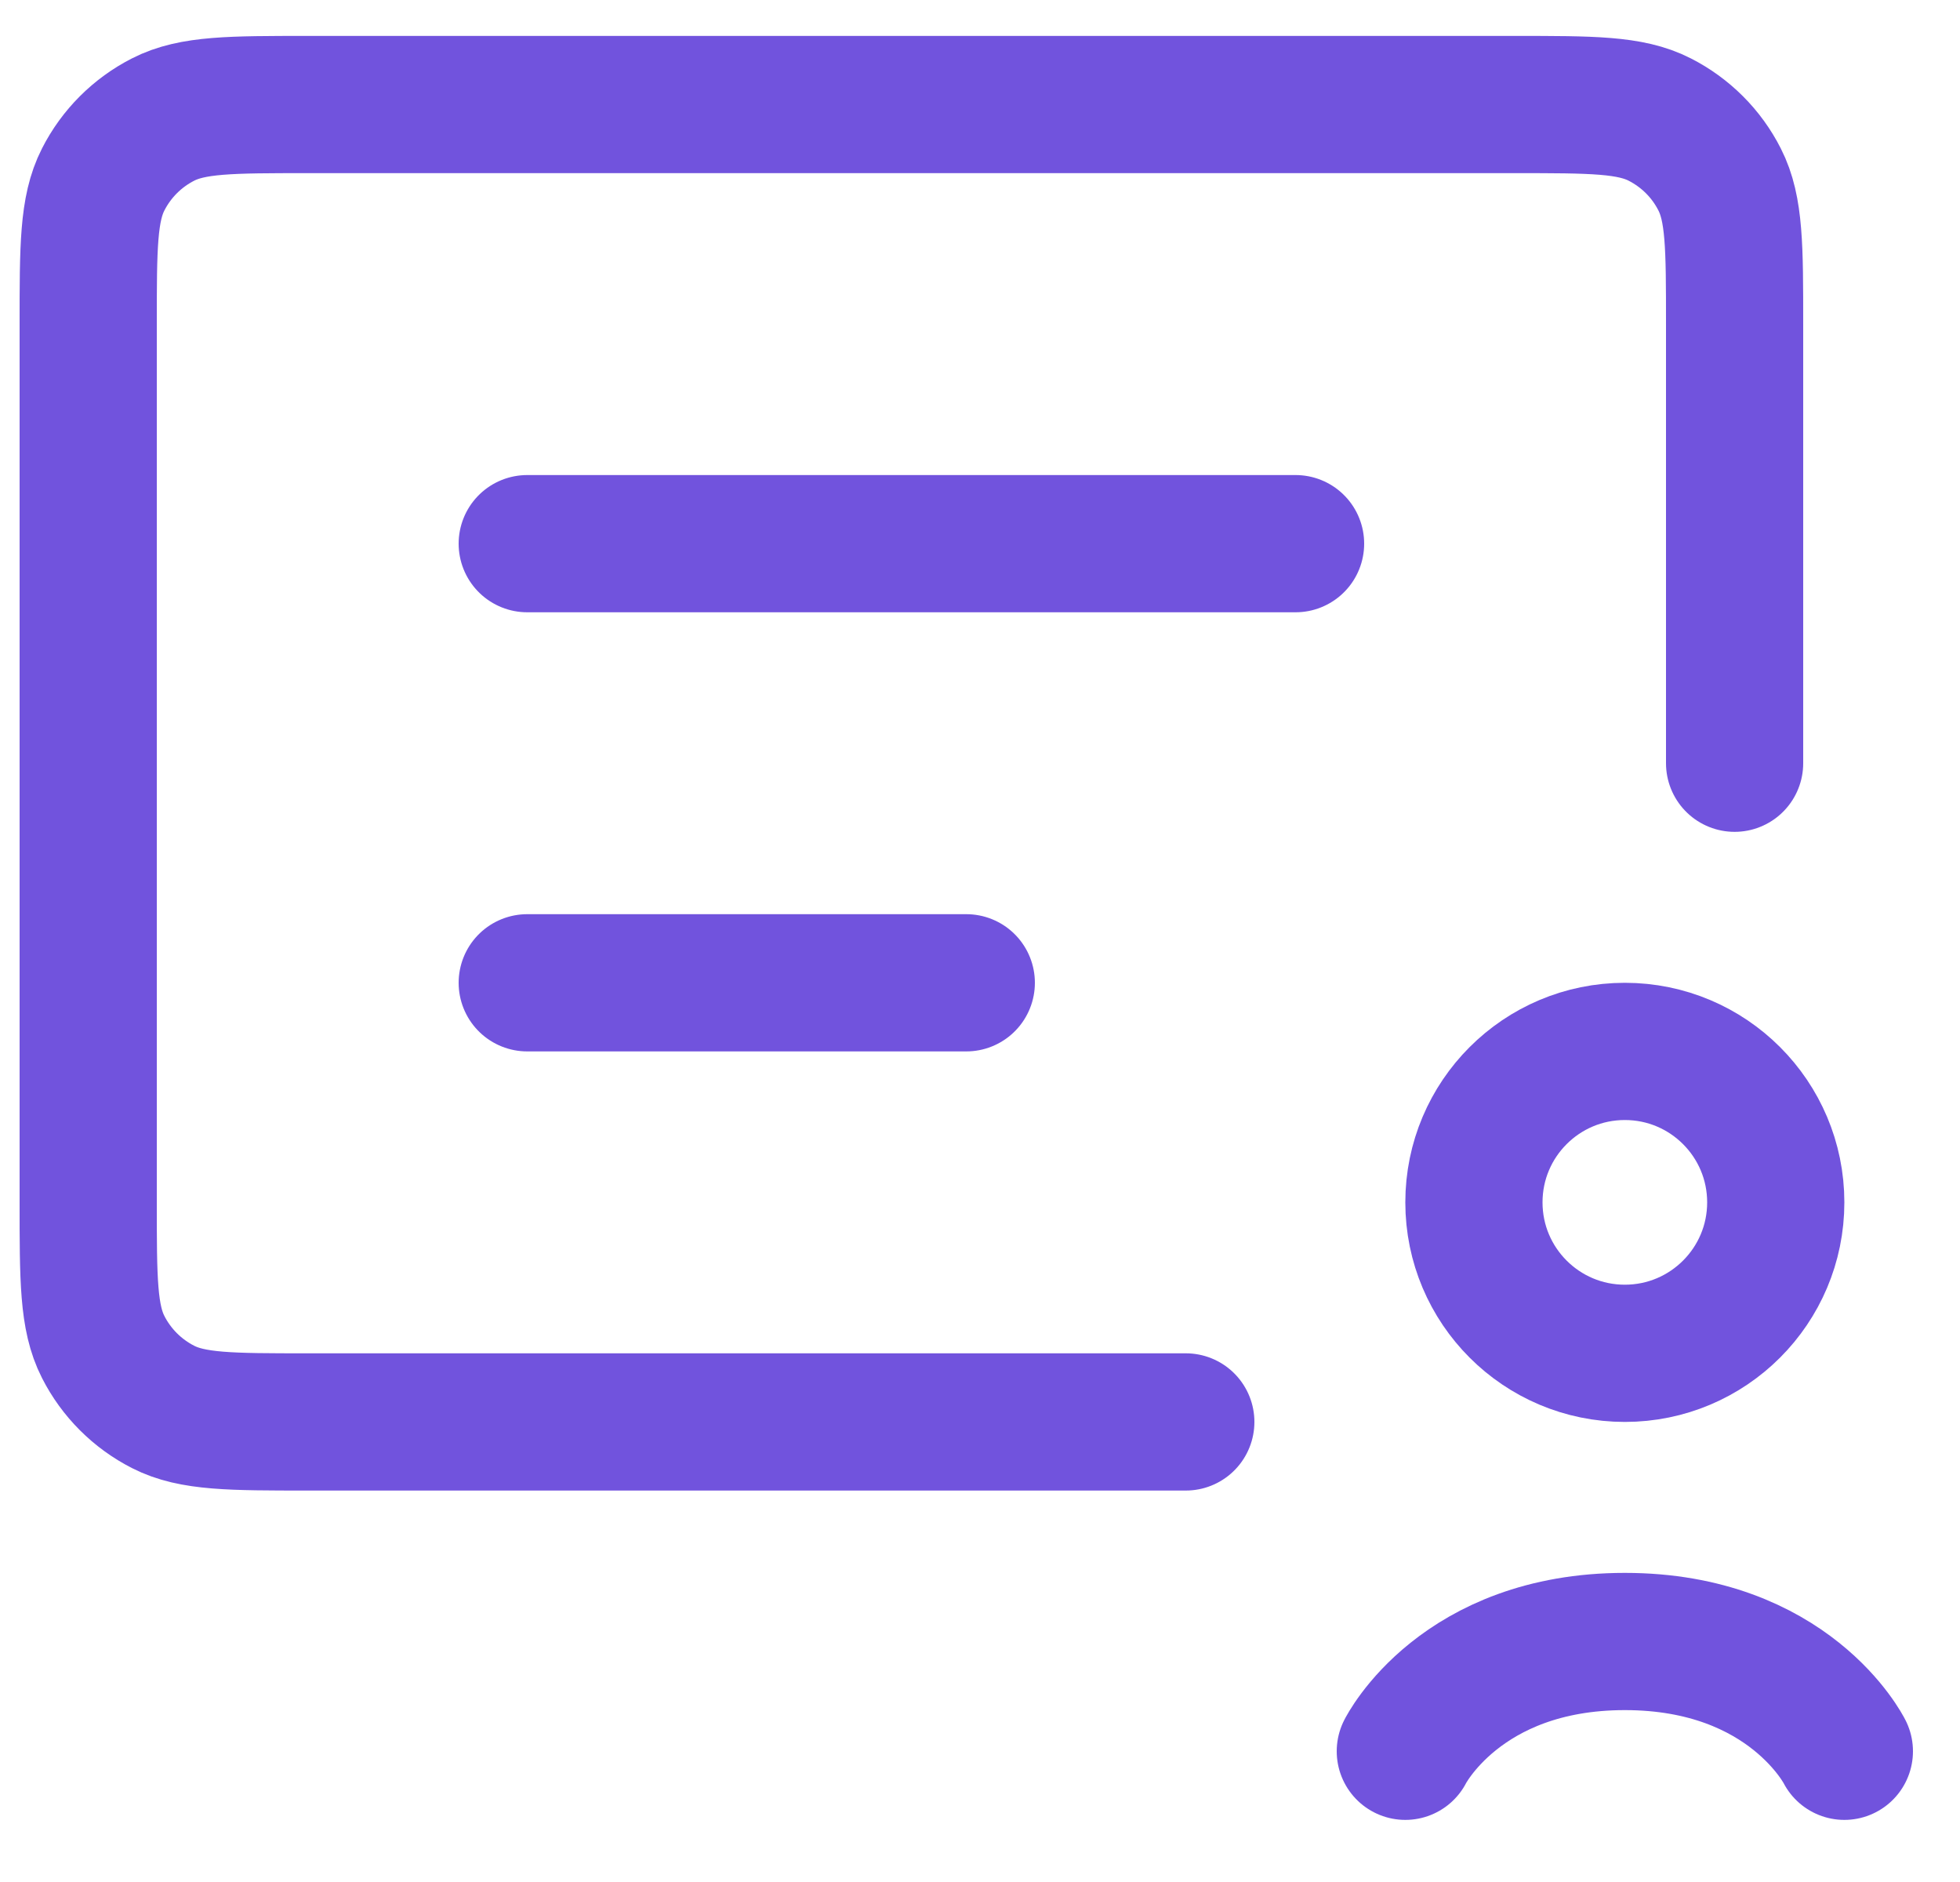
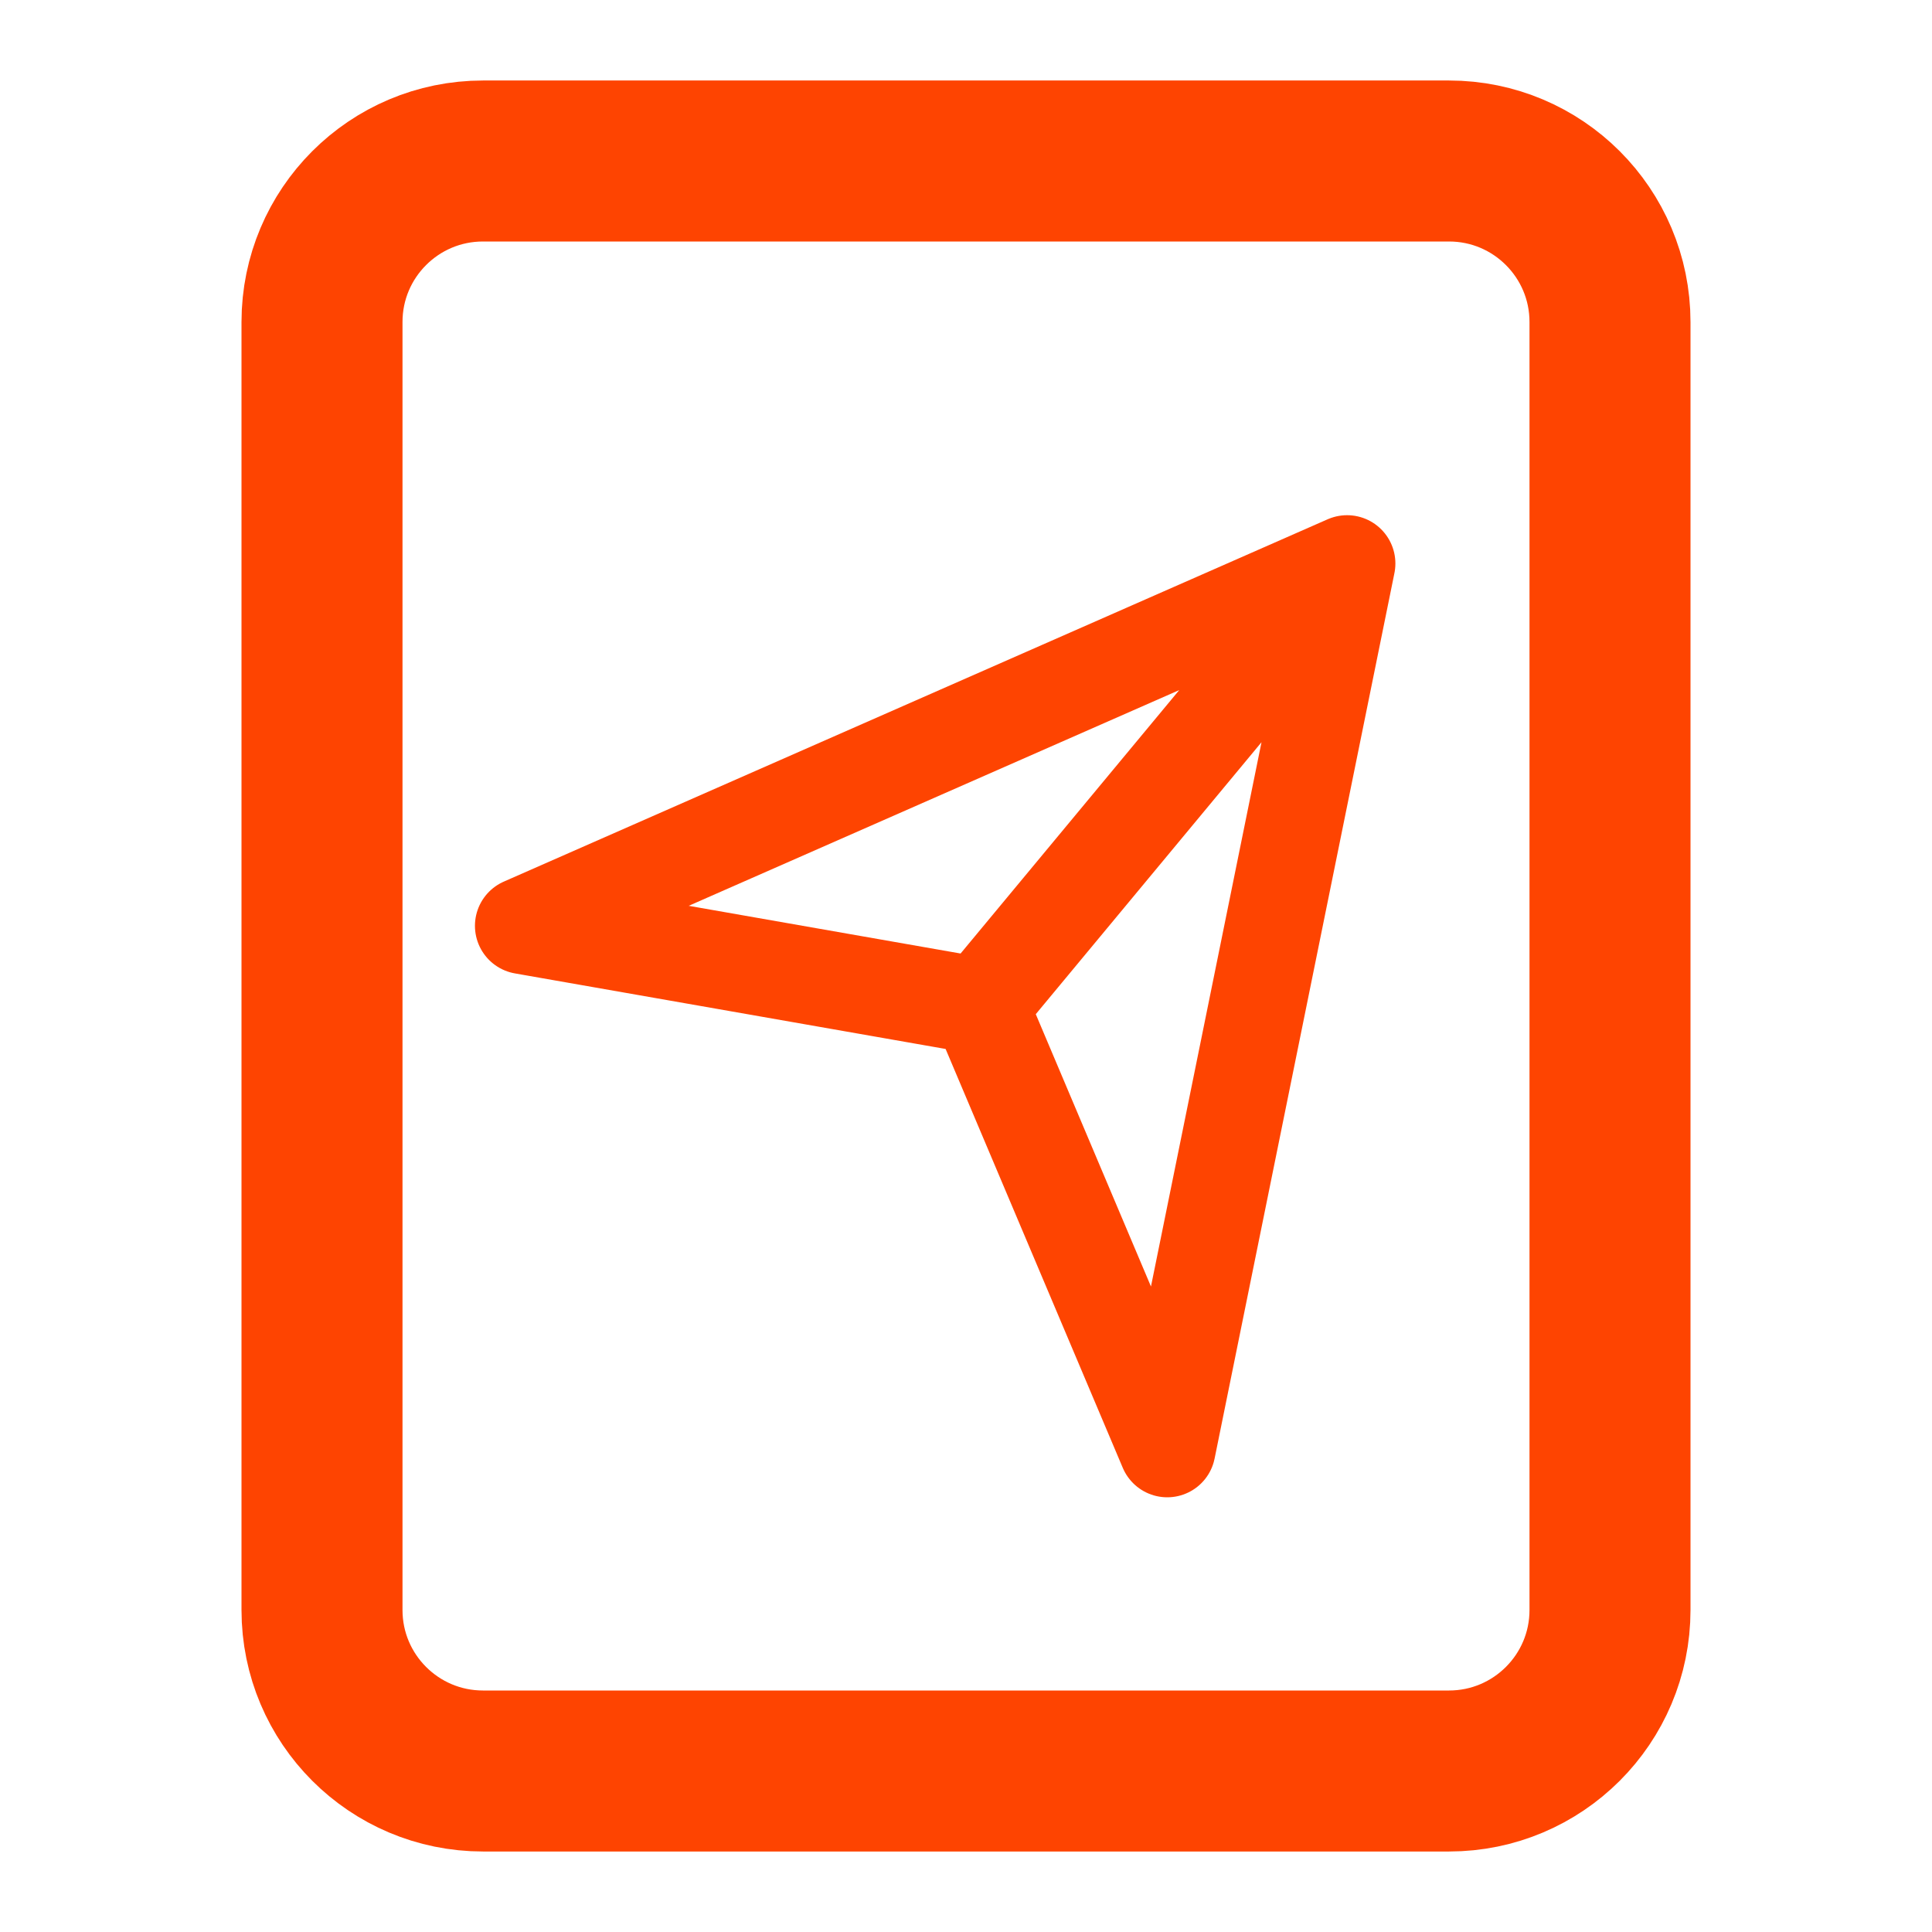
- <svg xmlns="http://www.w3.org/2000/svg" width="25" height="24" viewBox="0 0 25 24" fill="none">
-   <g id="Group 303">
-     <path id="Rectangle 4213" d="M22.125 9.733V4.133C22.125 3.153 22.125 2.663 21.934 2.289C21.767 1.959 21.499 1.692 21.169 1.524C20.795 1.333 20.305 1.333 19.325 1.333H3.925C2.945 1.333 2.455 1.333 2.081 1.524C1.751 1.692 1.484 1.959 1.316 2.289C1.125 2.663 1.125 3.153 1.125 4.133V15.333C1.125 16.313 1.125 16.803 1.316 17.177C1.484 17.507 1.751 17.774 2.081 17.942C2.455 18.133 2.945 18.133 3.925 18.133H15.125" stroke="#7153DD" stroke-width="1.75" stroke-linecap="round" />
-     <path id="Vector 406" d="M6.725 12.533H12.325" stroke="#7153DD" stroke-width="1.75" stroke-linecap="round" />
-     <path id="Vector 407" d="M6.725 6.933H16.525" stroke="#7153DD" stroke-width="1.75" stroke-linecap="round" />
-     <circle id="Ellipse 189" cx="20.725" cy="15.333" r="1.925" stroke="#7153DD" stroke-width="1.75" />
-     <path id="Vector 480" d="M23.525 22.333C23.525 22.333 22.825 20.933 20.725 20.933C18.625 20.933 17.925 22.333 17.925 22.333" stroke="#7153DD" stroke-width="1.75" stroke-linecap="round" />
-   </g>
+ <svg xmlns="http://www.w3.org/2000/svg" width="24" height="24" viewBox="0 0 24 24" fill="none">
+   <rect x="4" y="2" width="16" height="20" rx="2" stroke="#FE4401" stroke-width="2" />
+   <path d="M16.734 7L12.172 12.496M16.734 7L6.5 11.501L12.172 12.496M16.734 7L14.5 18L12.172 12.496" stroke="#FE4401" stroke-width="1.2" stroke-linecap="round" stroke-linejoin="round" />
</svg>
